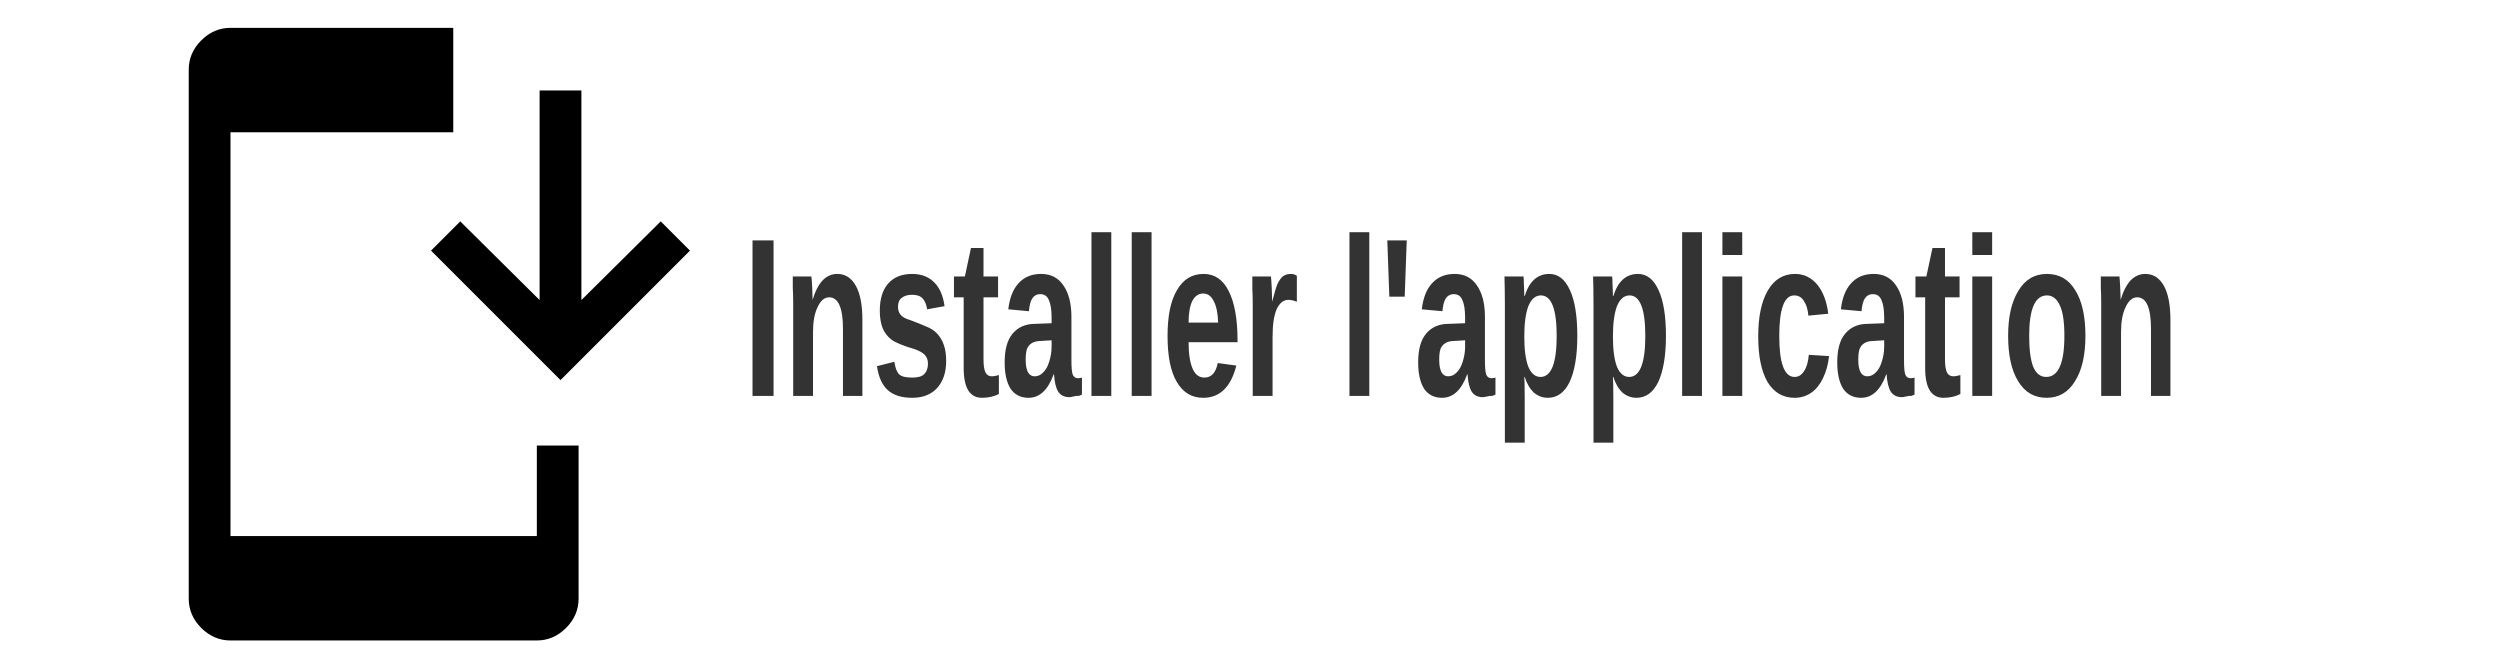
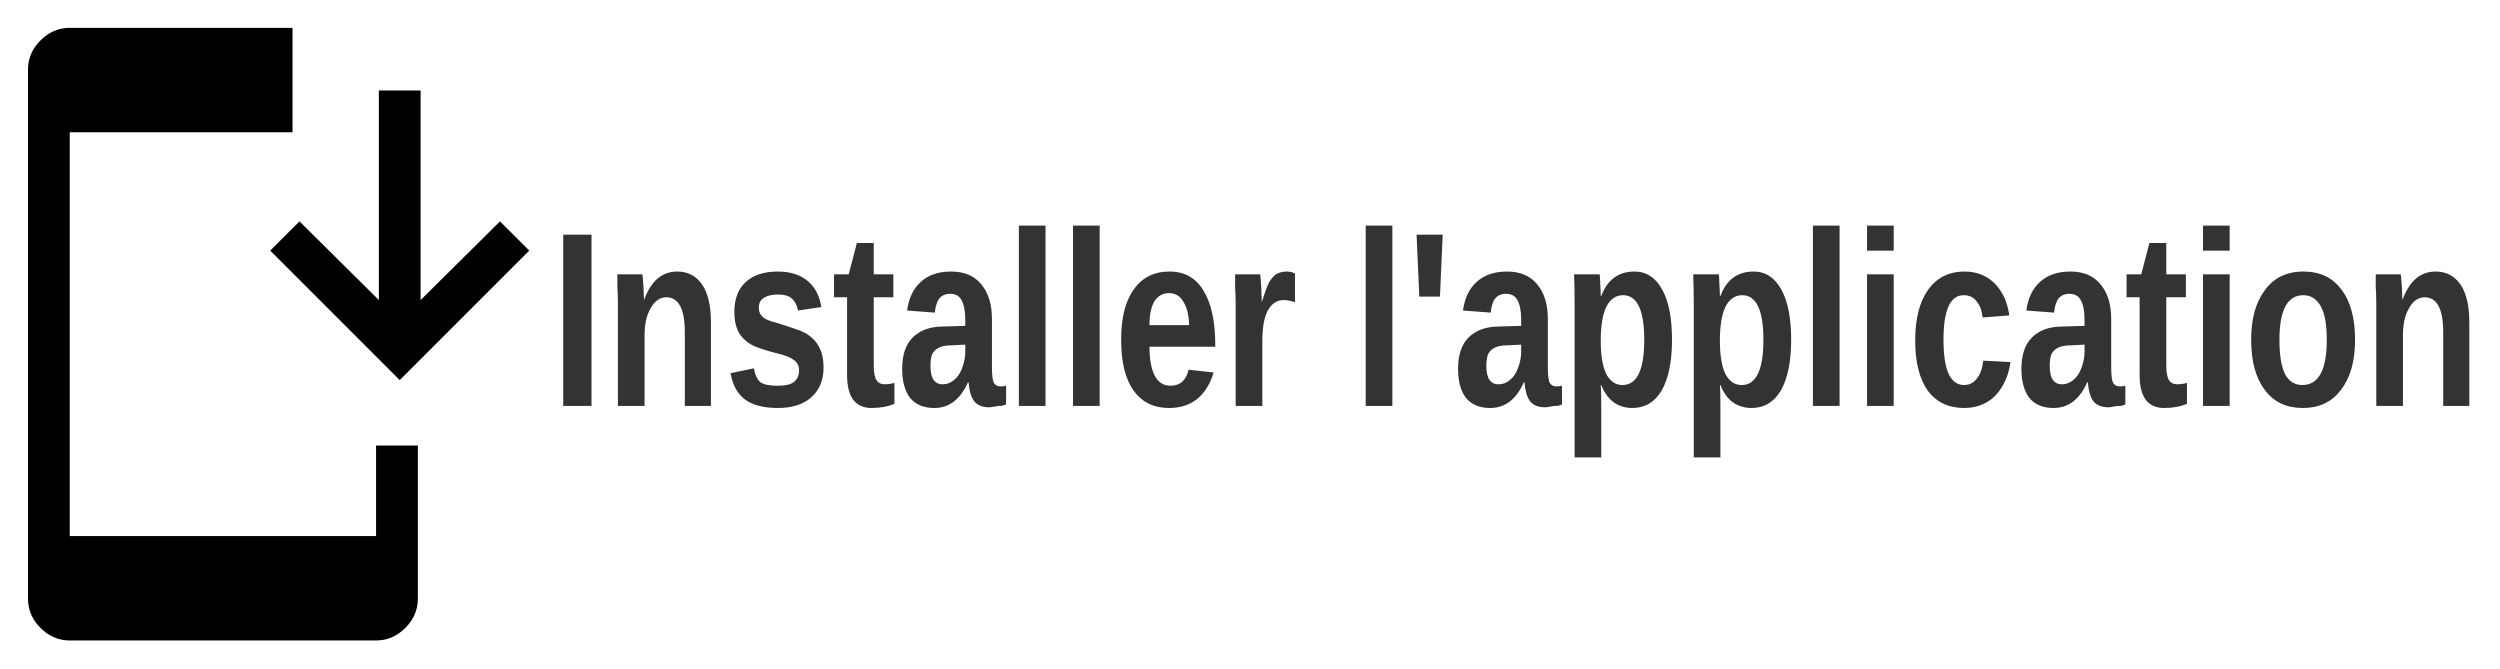
<svg xmlns="http://www.w3.org/2000/svg" width="101" height="27" viewBox="0 0 101 27" fill="none">
-   <path d="M9.312 25.875C8.863 25.875 8.469 25.706 8.131 25.369C7.794 25.031 7.625 24.637 7.625 24.188V2.812C7.625 2.362 7.794 1.969 8.131 1.631C8.469 1.294 8.863 1.125 9.312 1.125H18.312V5.344H9.312V21.656H21.688V18H23.375V24.188C23.375 24.637 23.206 25.031 22.869 25.369C22.531 25.706 22.137 25.875 21.688 25.875H9.312ZM22.644 15.356L17.413 10.125L18.594 8.944L21.8 12.122V3.656H23.488V12.122L26.694 8.944L27.875 10.125L22.644 15.356Z" fill="black" />
-   <text style="fill: rgb(51, 51, 51); font-family: Arial, sans-serif; font-size: 5.6px; font-weight: 700; white-space: pre;" x="30.961" y="12.933" transform="matrix(1.04642, 0, 0, 1.634095, -2.388979, -5.140238)">Installer l'application</text>
+   <path d="M 2.818 25.875 C 2.368 25.875 1.974 25.706 1.637 25.369 C 1.299 25.031 1.131 24.638 1.131 24.188 L 1.131 2.813 C 1.131 2.363 1.299 1.969 1.637 1.631 C 1.974 1.294 2.368 1.125 2.818 1.125 L 11.818 1.125 L 11.818 5.344 L 2.818 5.344 L 2.818 21.656 L 15.193 21.656 L 15.193 18 L 16.881 18 L 16.881 24.188 C 16.881 24.638 16.712 25.031 16.374 25.369 C 16.037 25.706 15.643 25.875 15.193 25.875 L 2.818 25.875 Z M 16.149 15.356 L 10.918 10.125 L 12.099 8.944 L 15.306 12.122 L 15.306 3.656 L 16.993 3.656 L 16.993 12.122 L 20.199 8.944 L 21.381 10.125 L 16.149 15.356 Z" fill="black" />
+   <text style="fill: rgb(51, 51, 51); font-family: Arial, sans-serif; font-size: 5.6px; font-weight: 700; white-space: pre;" x="30.961" y="12.933" transform="matrix(1.406702, 0, 0, 1.80014, -21.32585, -6.88373)">Installer l'application</text>
</svg>
